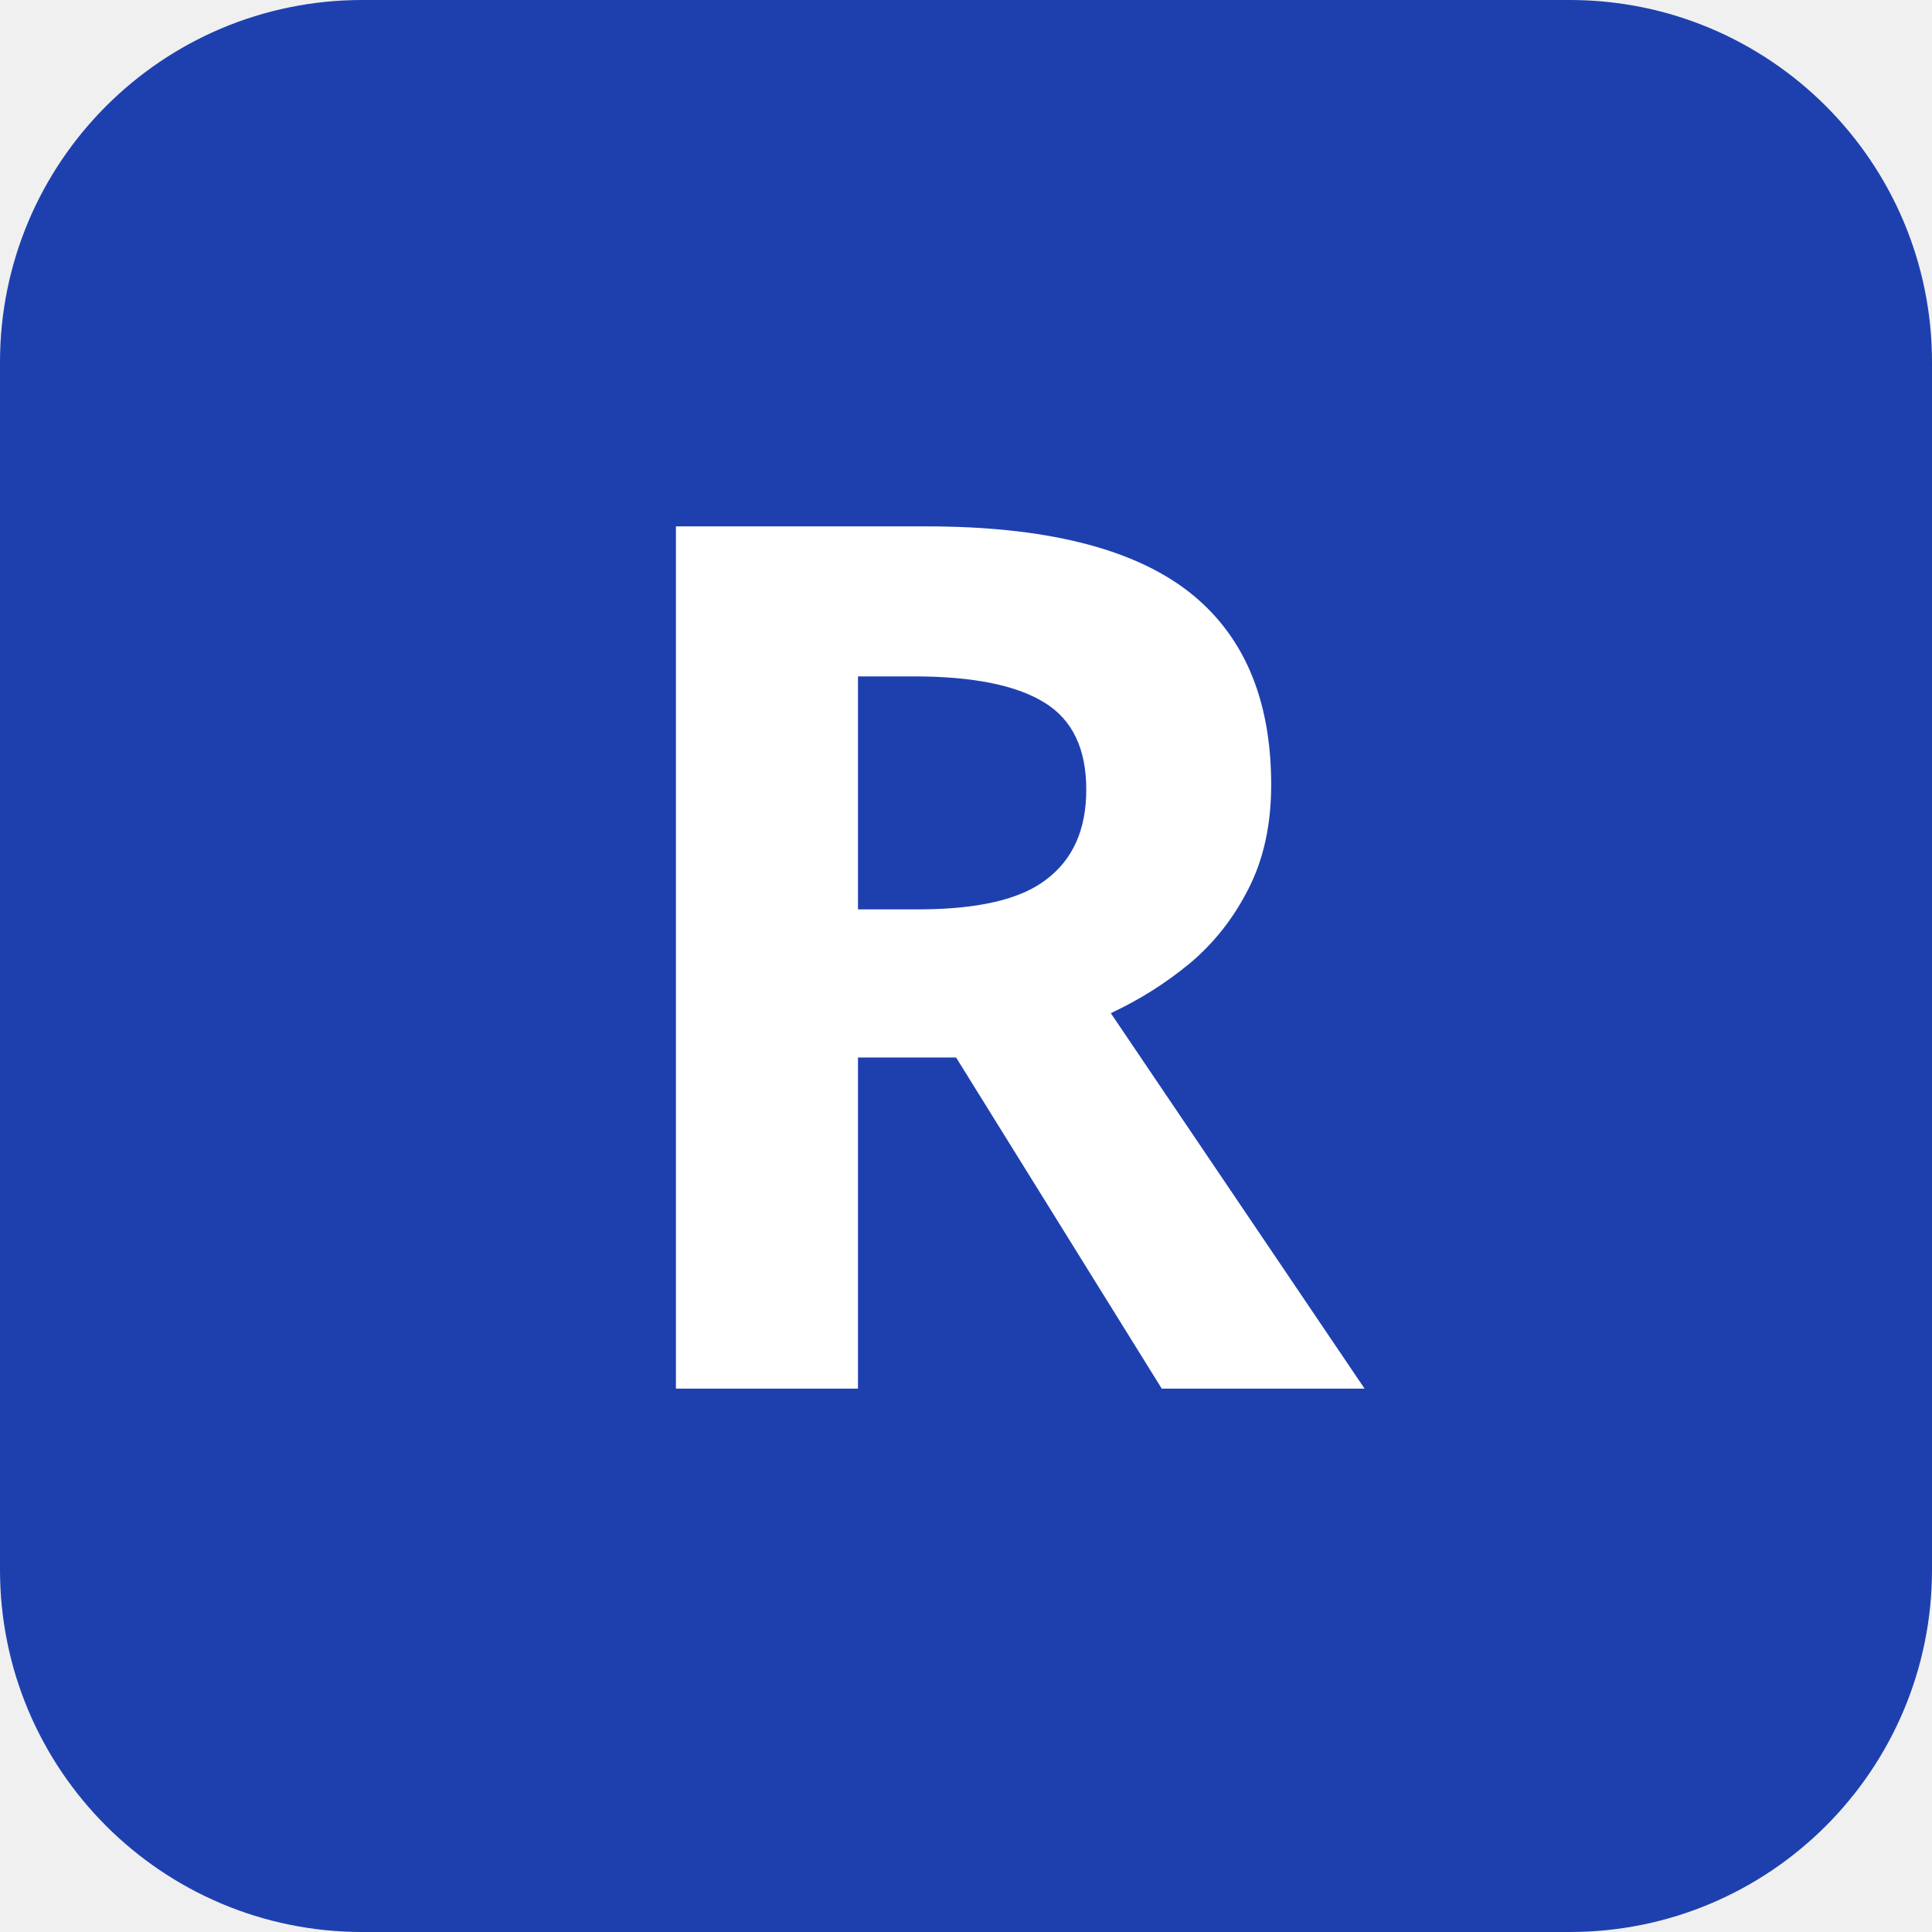
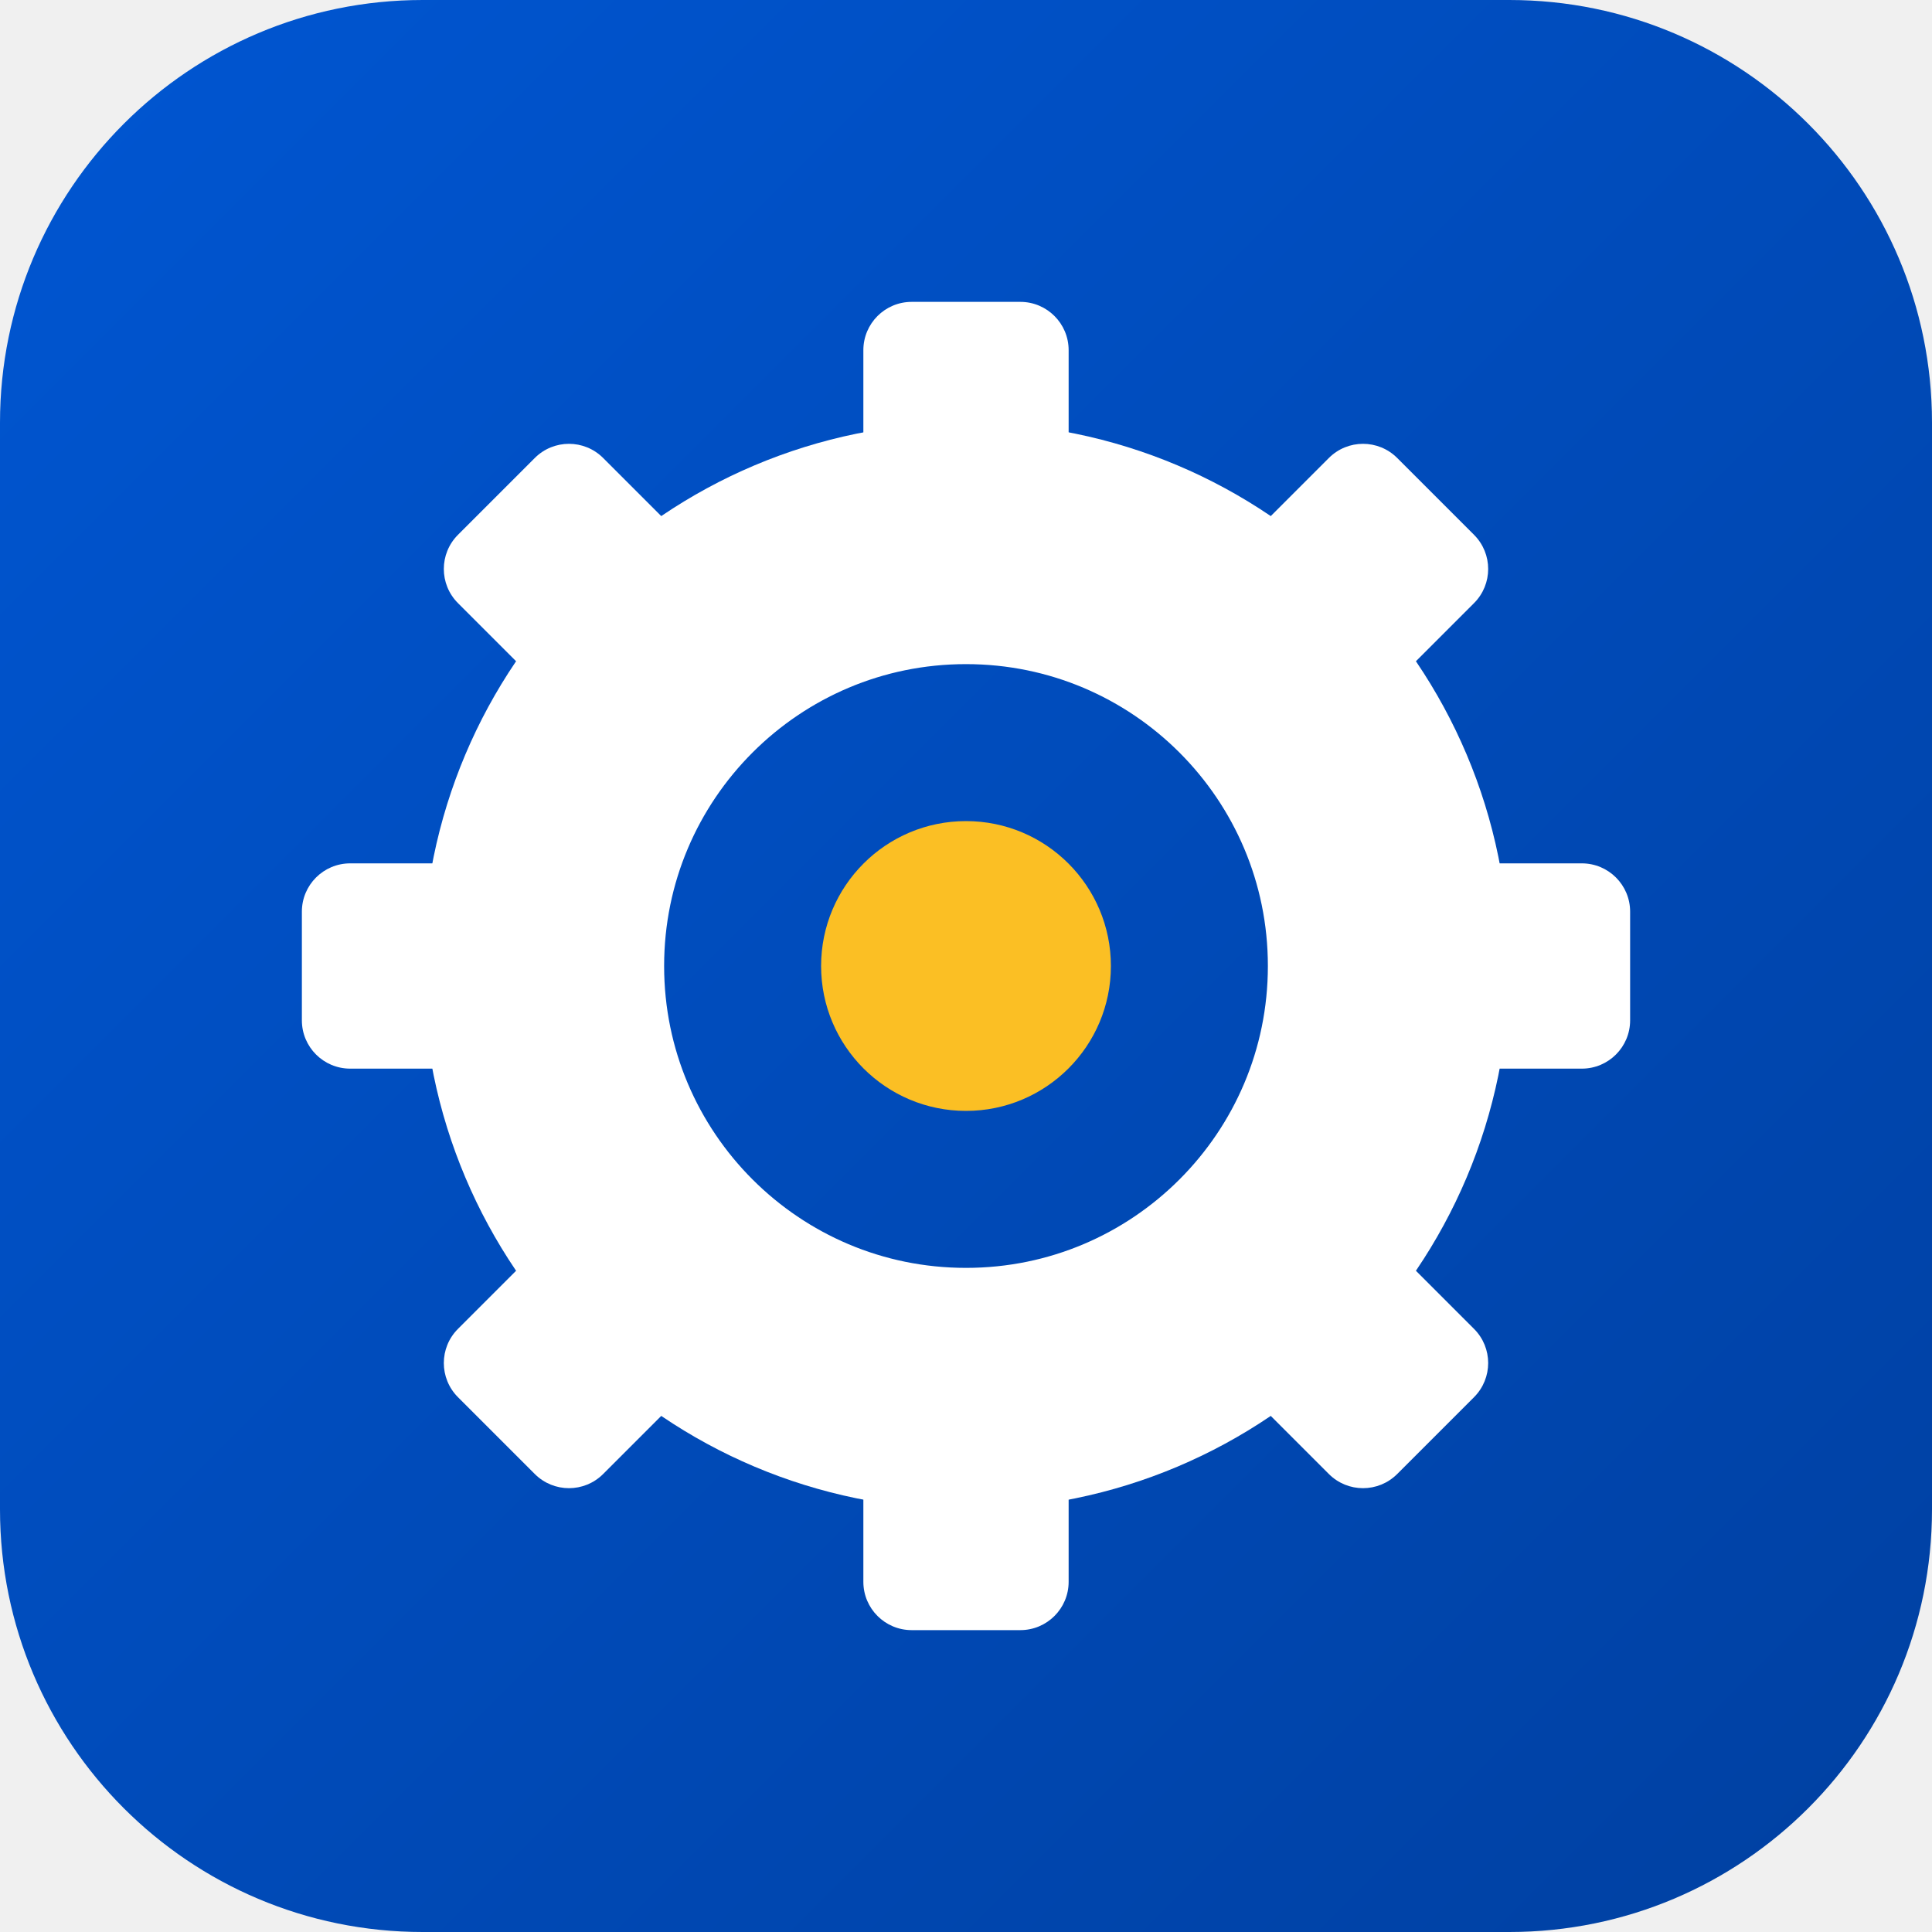
<svg xmlns="http://www.w3.org/2000/svg" viewBox="0 0 32 32">
-   <rect width="32" height="32" rx="6" fill="#1e40af" />
-   <text x="16" y="23" font-family="system-ui,sans-serif" font-size="20" font-weight="bold" fill="white" text-anchor="middle">R</text>
+   <defs>
+     <linearGradient id="g" x1="0" y1="0" x2="32" y2="32" gradientUnits="userSpaceOnUse">
+       <stop stop-color="#0056d2" />
+       <stop offset="1" stop-color="#0040a1" />
+     </linearGradient>
+   </defs>
+   <rect width="32" height="32" rx="7" fill="url(#g)" />
+   <g transform="translate(16 16)">
+     <circle r="7" fill="none" stroke="#ffffff" stroke-width="4" />
+     <g fill="#ffffff">
+       <rect x="-1.7" y="-11" width="3.4" height="4" rx="0.8" />
+       <rect x="-1.7" y="-11" width="3.4" height="4" rx="0.8" transform="rotate(45)" />
+       <rect x="-1.7" y="-11" width="3.4" height="4" rx="0.8" transform="rotate(90)" />
+       <rect x="-1.7" y="-11" width="3.4" height="4" rx="0.8" transform="rotate(135)" />
+       <rect x="-1.7" y="-11" width="3.4" height="4" rx="0.8" transform="rotate(180)" />
+       <rect x="-1.7" y="-11" width="3.4" height="4" rx="0.8" transform="rotate(225)" />
+       <rect x="-1.7" y="-11" width="3.4" height="4" rx="0.8" transform="rotate(270)" />
+       <rect x="-1.7" y="-11" width="3.4" height="4" rx="0.8" transform="rotate(315)" />
+     </g>
+     <circle r="2.4" fill="#fbbf24" />
+   </g>
</svg>
